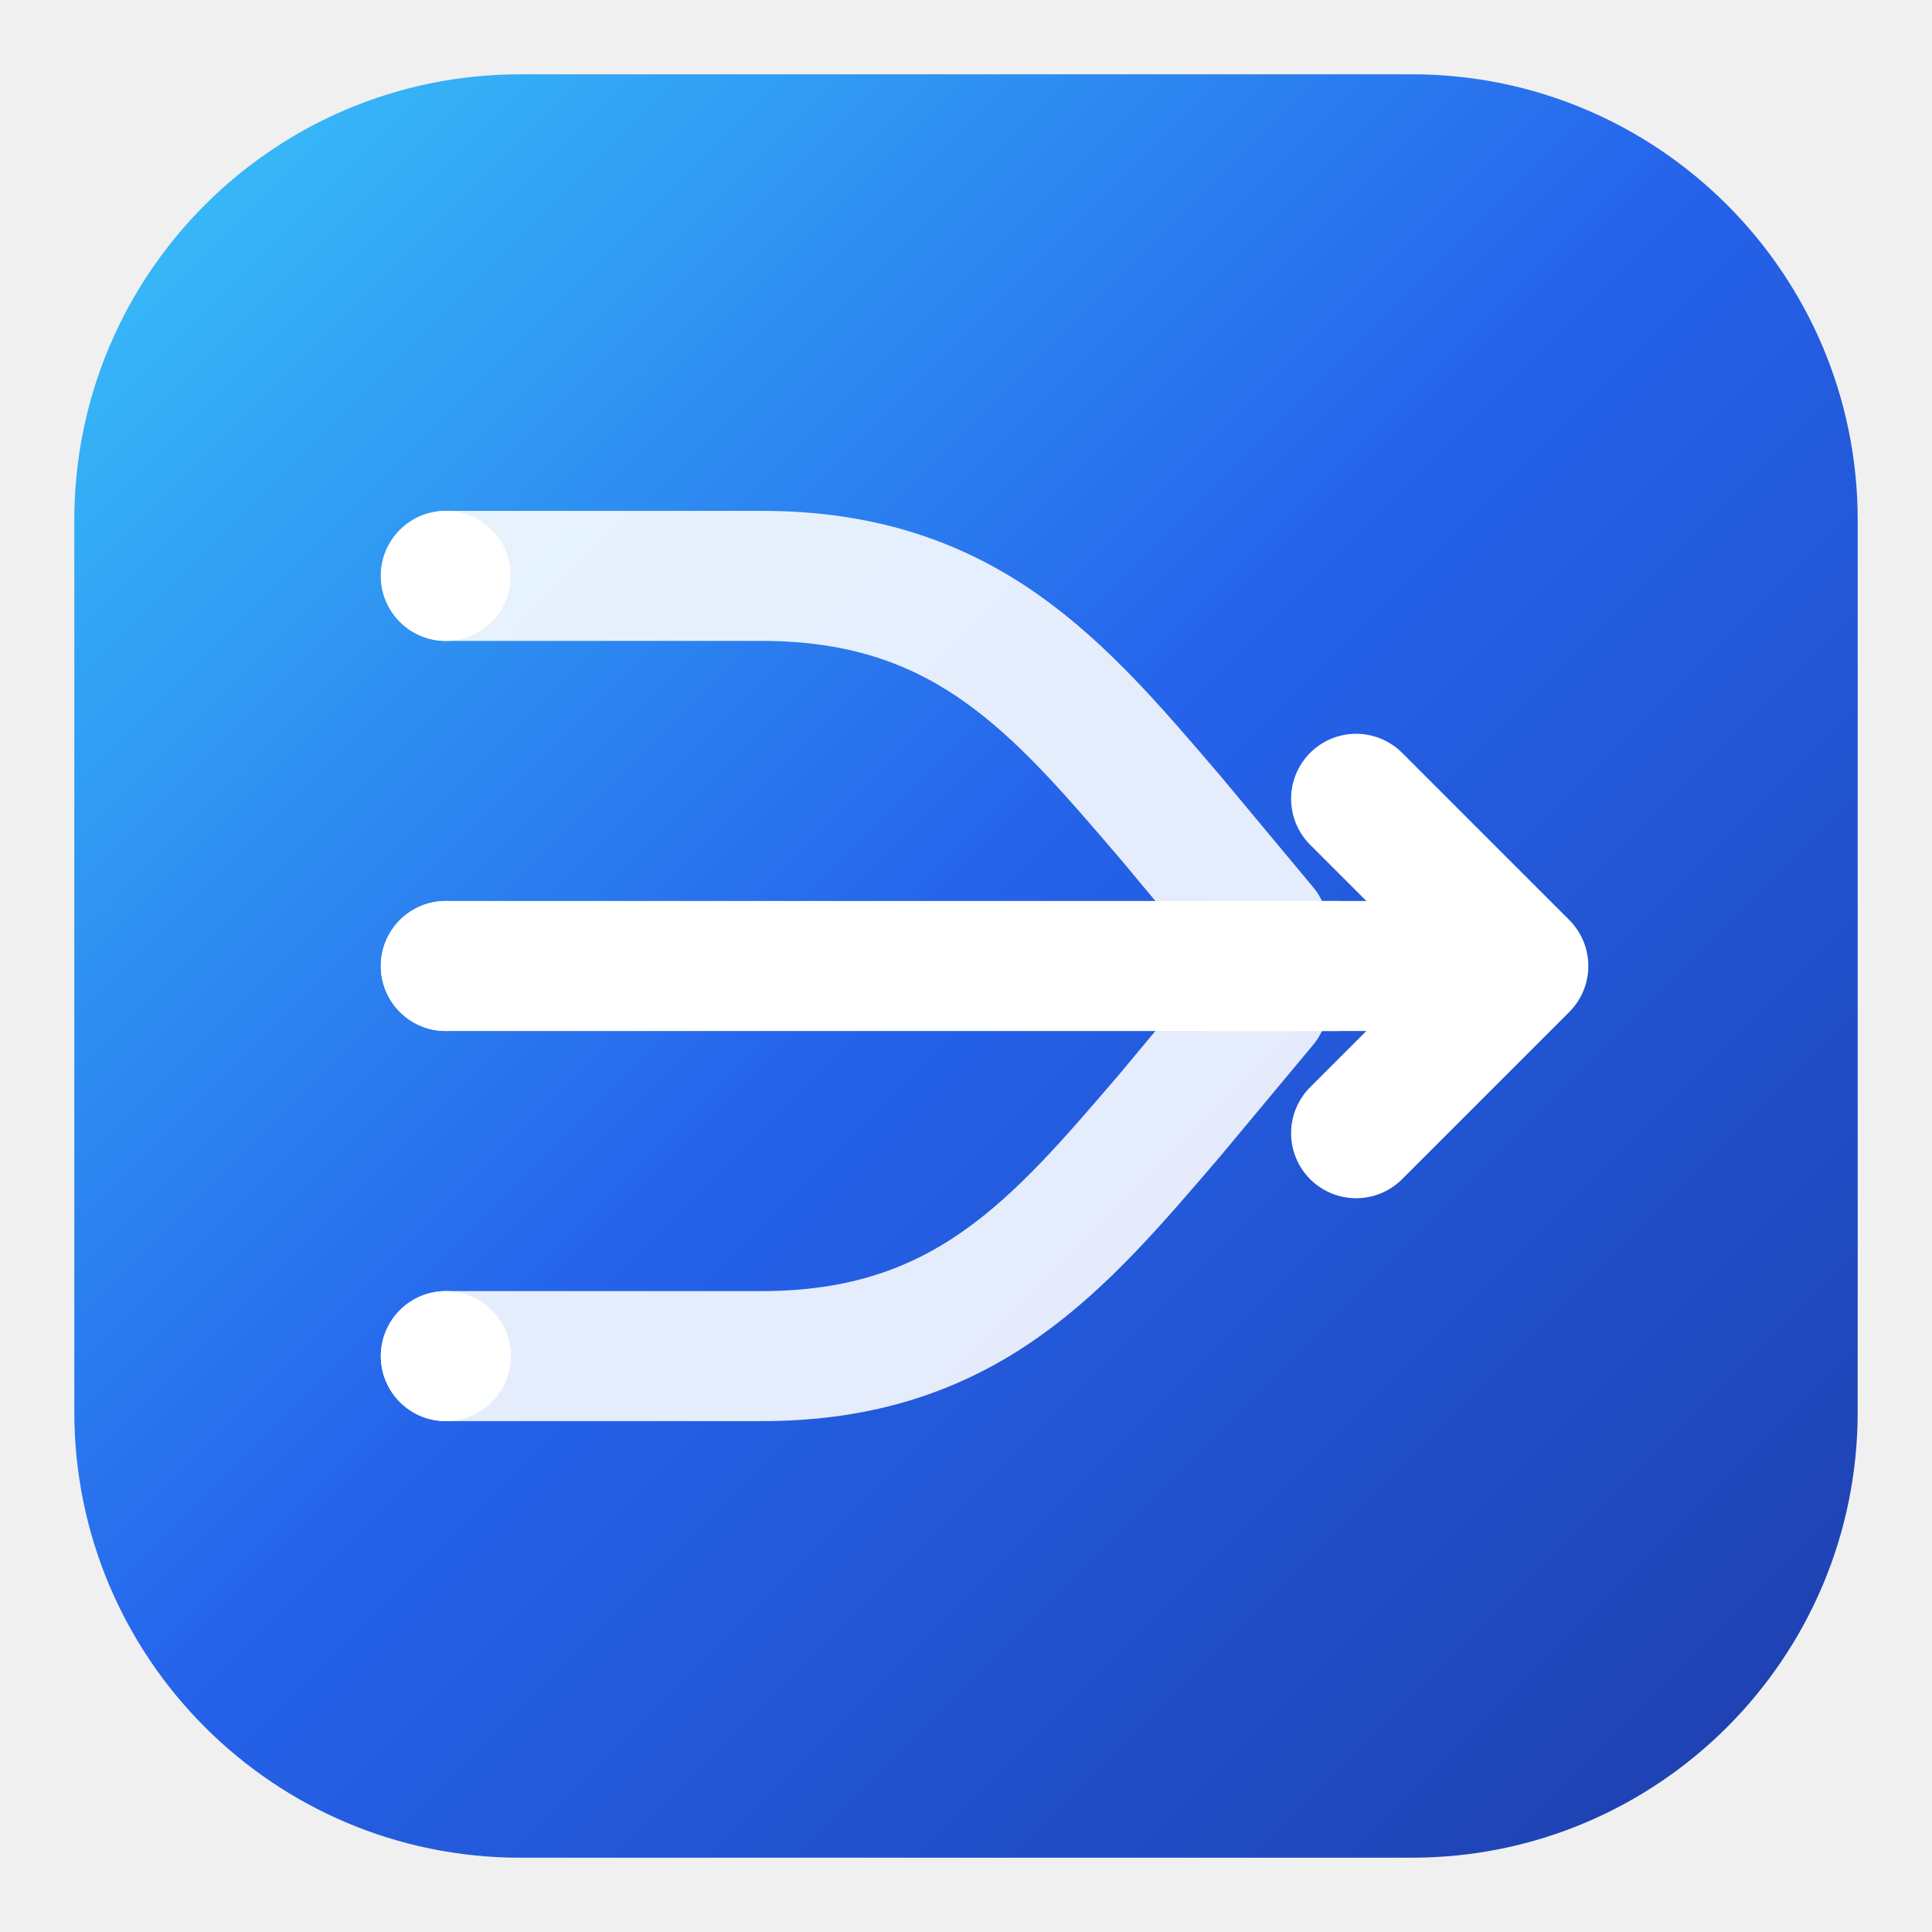
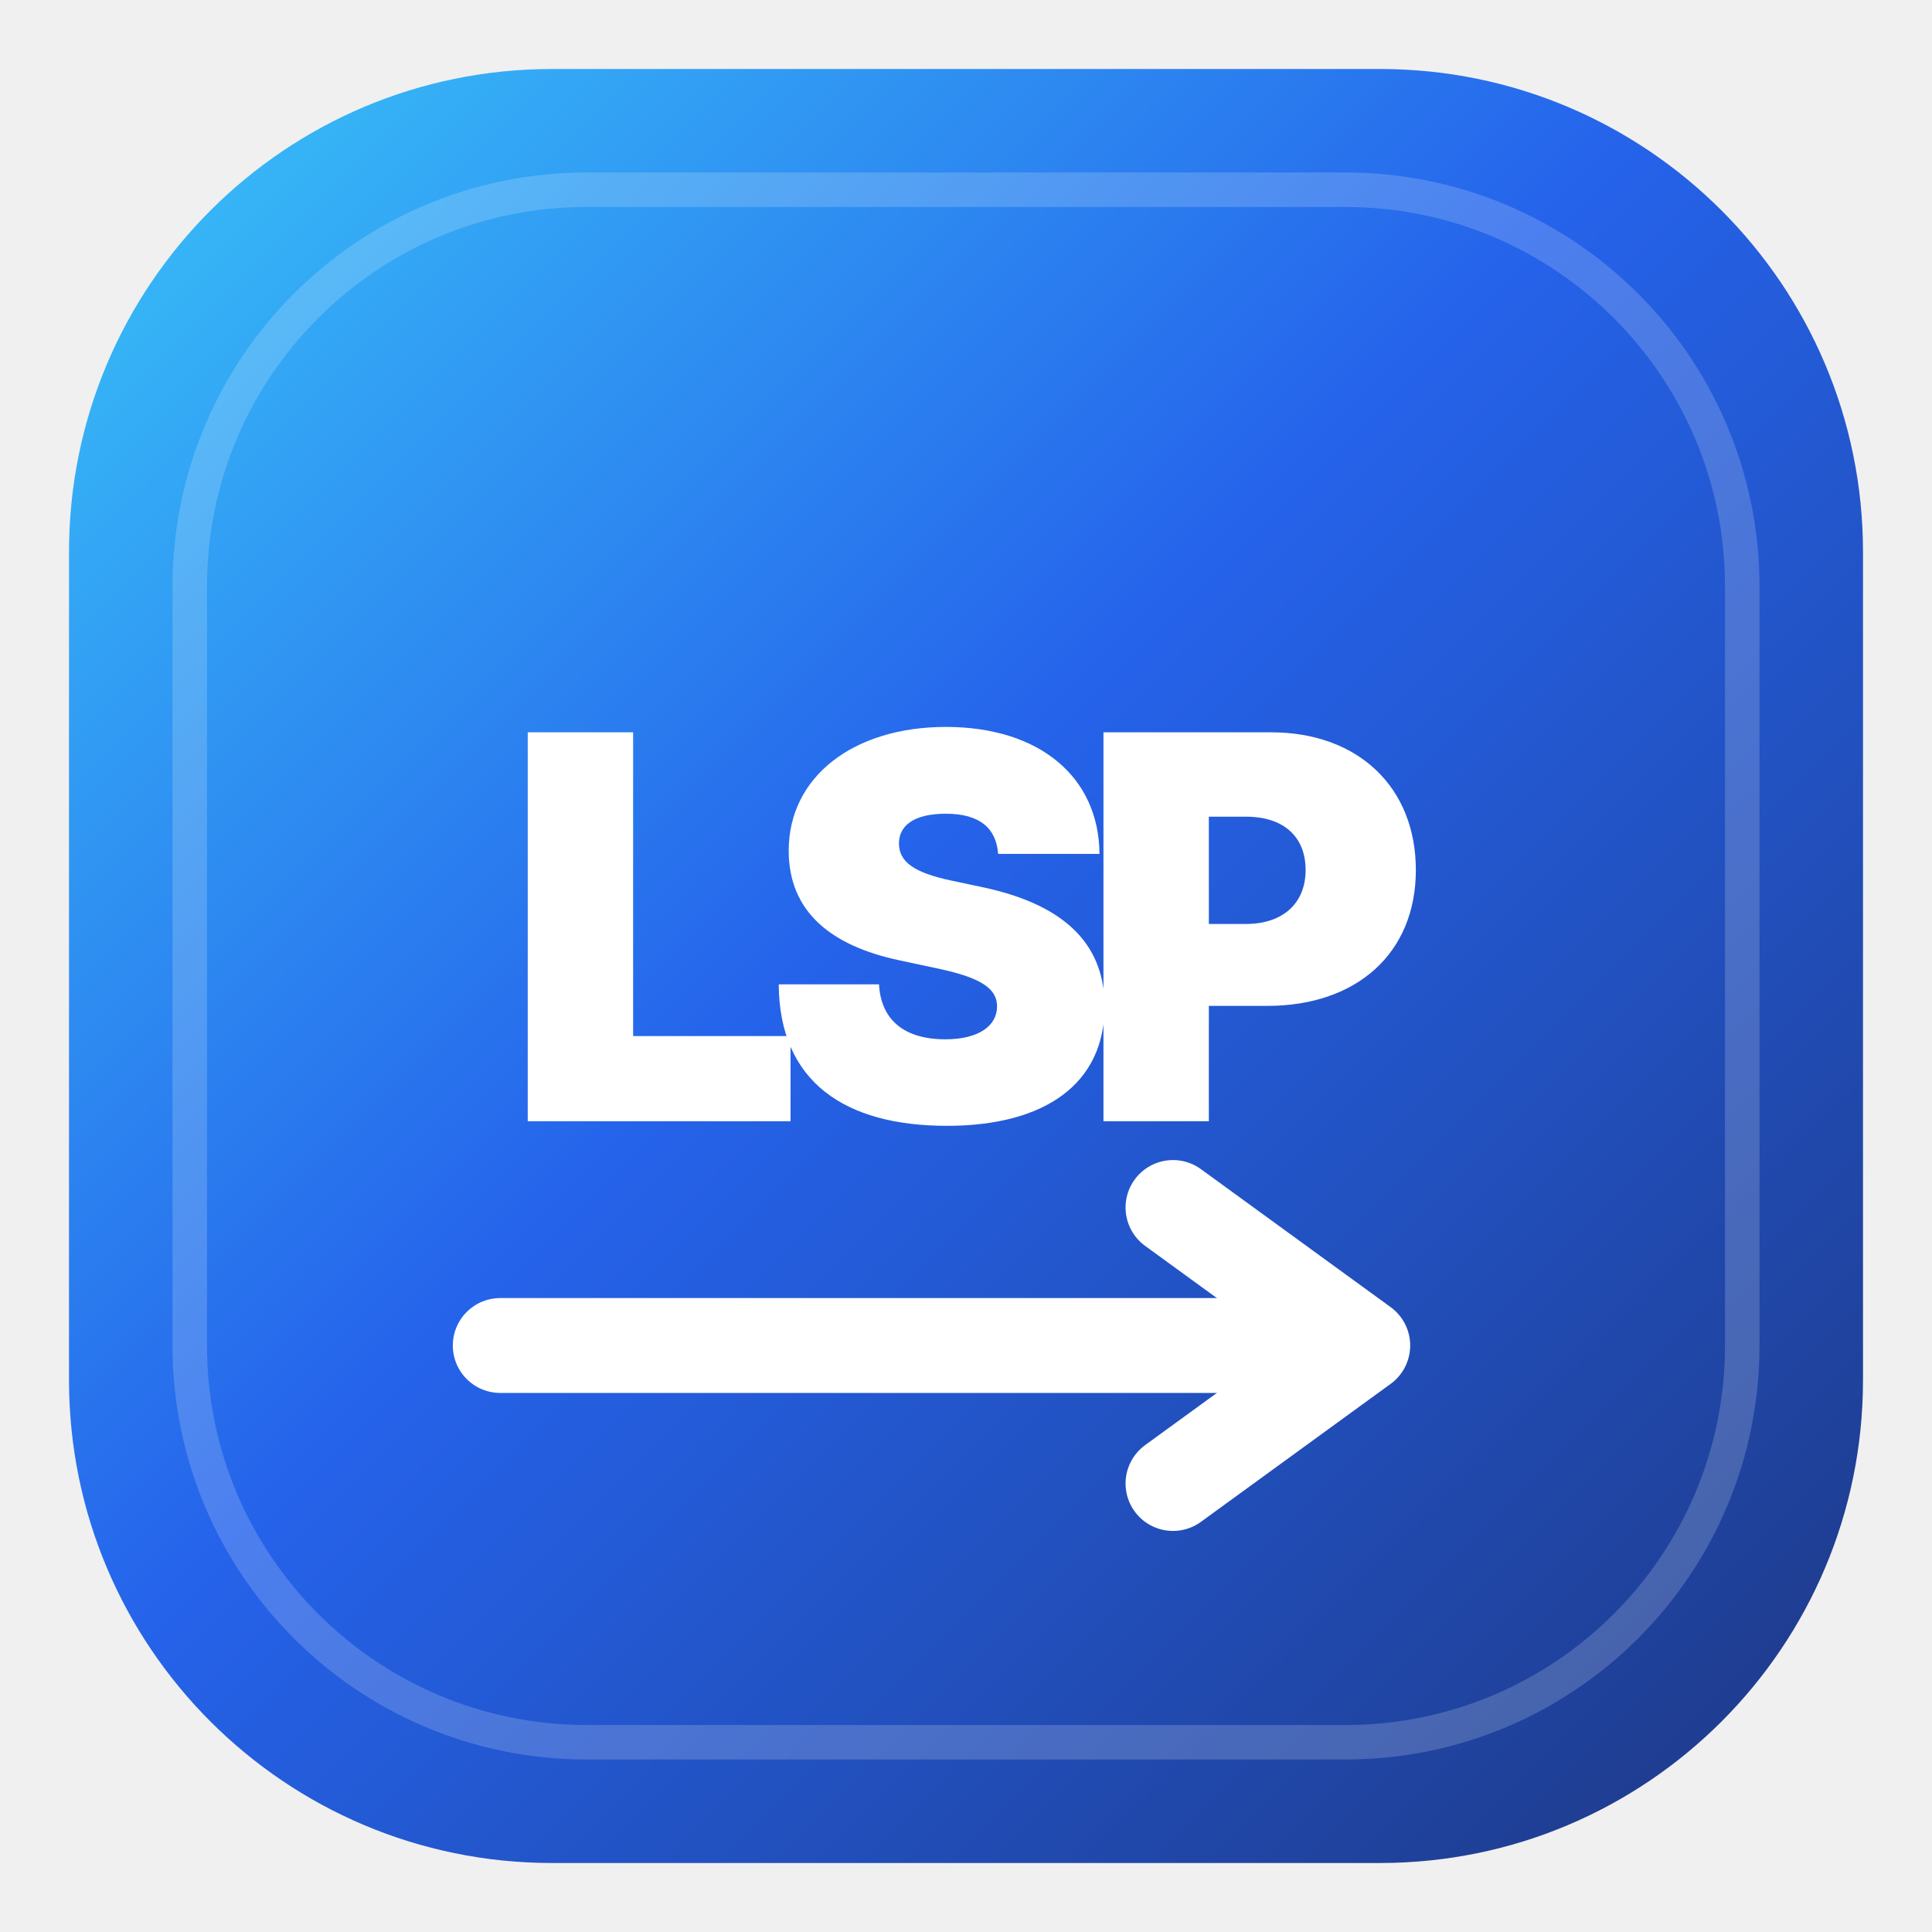
- <svg xmlns="http://www.w3.org/2000/svg" viewBox="0 0 104 104" role="img" aria-labelledby="title desc">
+ <svg xmlns="http://www.w3.org/2000/svg" viewBox="0 0 112 112" role="img" aria-labelledby="title desc">
  <defs>
-     <linearGradient id="lspGradient" x1="8" y1="8" x2="96" y2="96" gradientUnits="userSpaceOnUse">
+     <linearGradient id="markGradient" x1="8" y1="8" x2="104" y2="104" gradientUnits="userSpaceOnUse">
      <stop offset="0" stop-color="#38BDF8" />
-       <stop offset="0.48" stop-color="#2563EB" />
-       <stop offset="1" stop-color="#1E40AF" />
+       <stop offset="0.45" stop-color="#2563EB" />
+       <stop offset="1" stop-color="#1E3A8A" />
    </linearGradient>
  </defs>
-   <rect x="4" y="4" width="96" height="96" rx="24" fill="url(#lspGradient)" />
-   <g fill="none" stroke="#FFFFFF" stroke-width="7" stroke-linecap="round" stroke-linejoin="round">
-     <path d="M24 31H41C52 31 57 37 63 44L68 50" opacity="0.88" />
-     <path d="M24 52H72" />
-     <path d="M24 73H41C52 73 57 67 63 60L68 54" opacity="0.88" />
-     <path d="M65 52H80" />
-     <path d="M73 43L82 52L73 61" />
-   </g>
-   <circle cx="24" cy="31" r="3.5" fill="#FFFFFF" />
-   <circle cx="24" cy="52" r="3.5" fill="#FFFFFF" />
-   <circle cx="24" cy="73" r="3.5" fill="#FFFFFF" />
+   <rect x="4" y="4" width="104" height="104" rx="28" fill="url(#markGradient)" />
+   <rect x="11" y="11" width="90" height="90" rx="23" fill="none" stroke="#FFFFFF" stroke-opacity="0.18" stroke-width="2" />
+   <text x="56" y="65" text-anchor="middle" font-family="Inter, Avenir Next, Segoe UI, Helvetica Neue, Arial, sans-serif" font-size="31" font-weight="850" letter-spacing="-2.4" fill="#FFFFFF">LSP</text>
+   <path d="M29 78H73" fill="none" stroke="#FFFFFF" stroke-width="5.5" stroke-linecap="round" />
+   <path d="M68 70L79 78L68 86" fill="none" stroke="#FFFFFF" stroke-width="5.5" stroke-linecap="round" stroke-linejoin="round" />
</svg>
